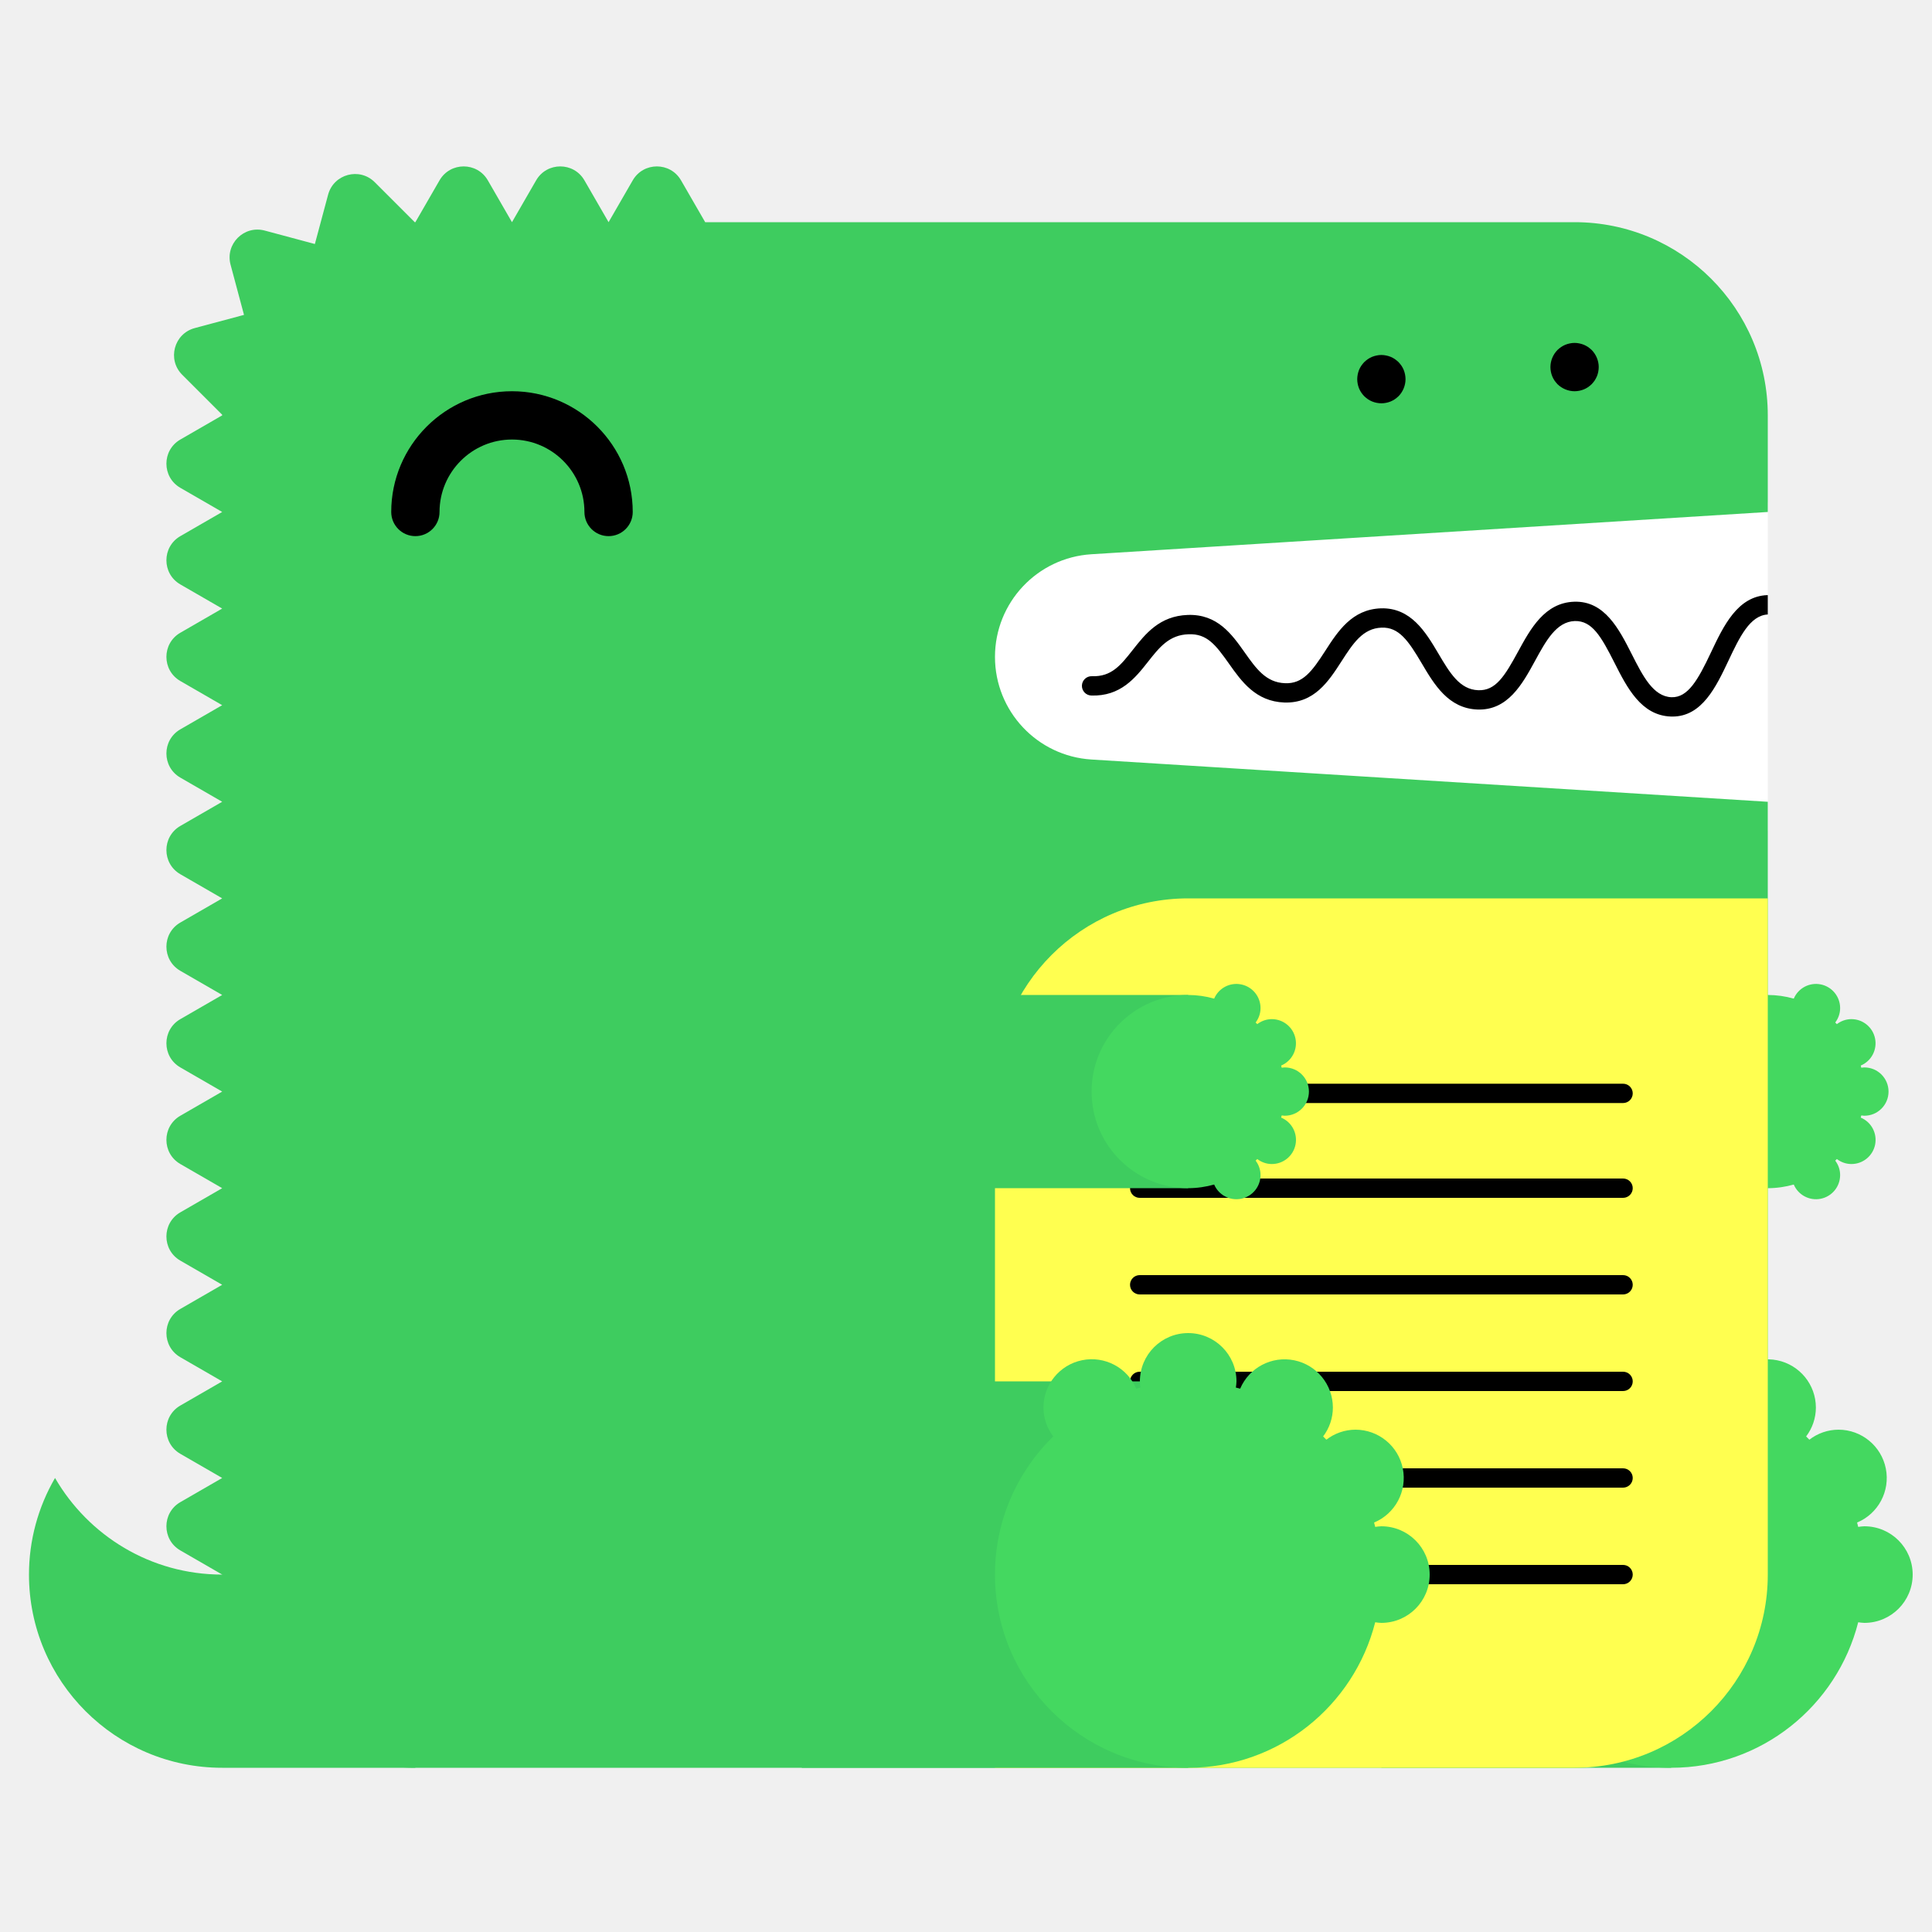
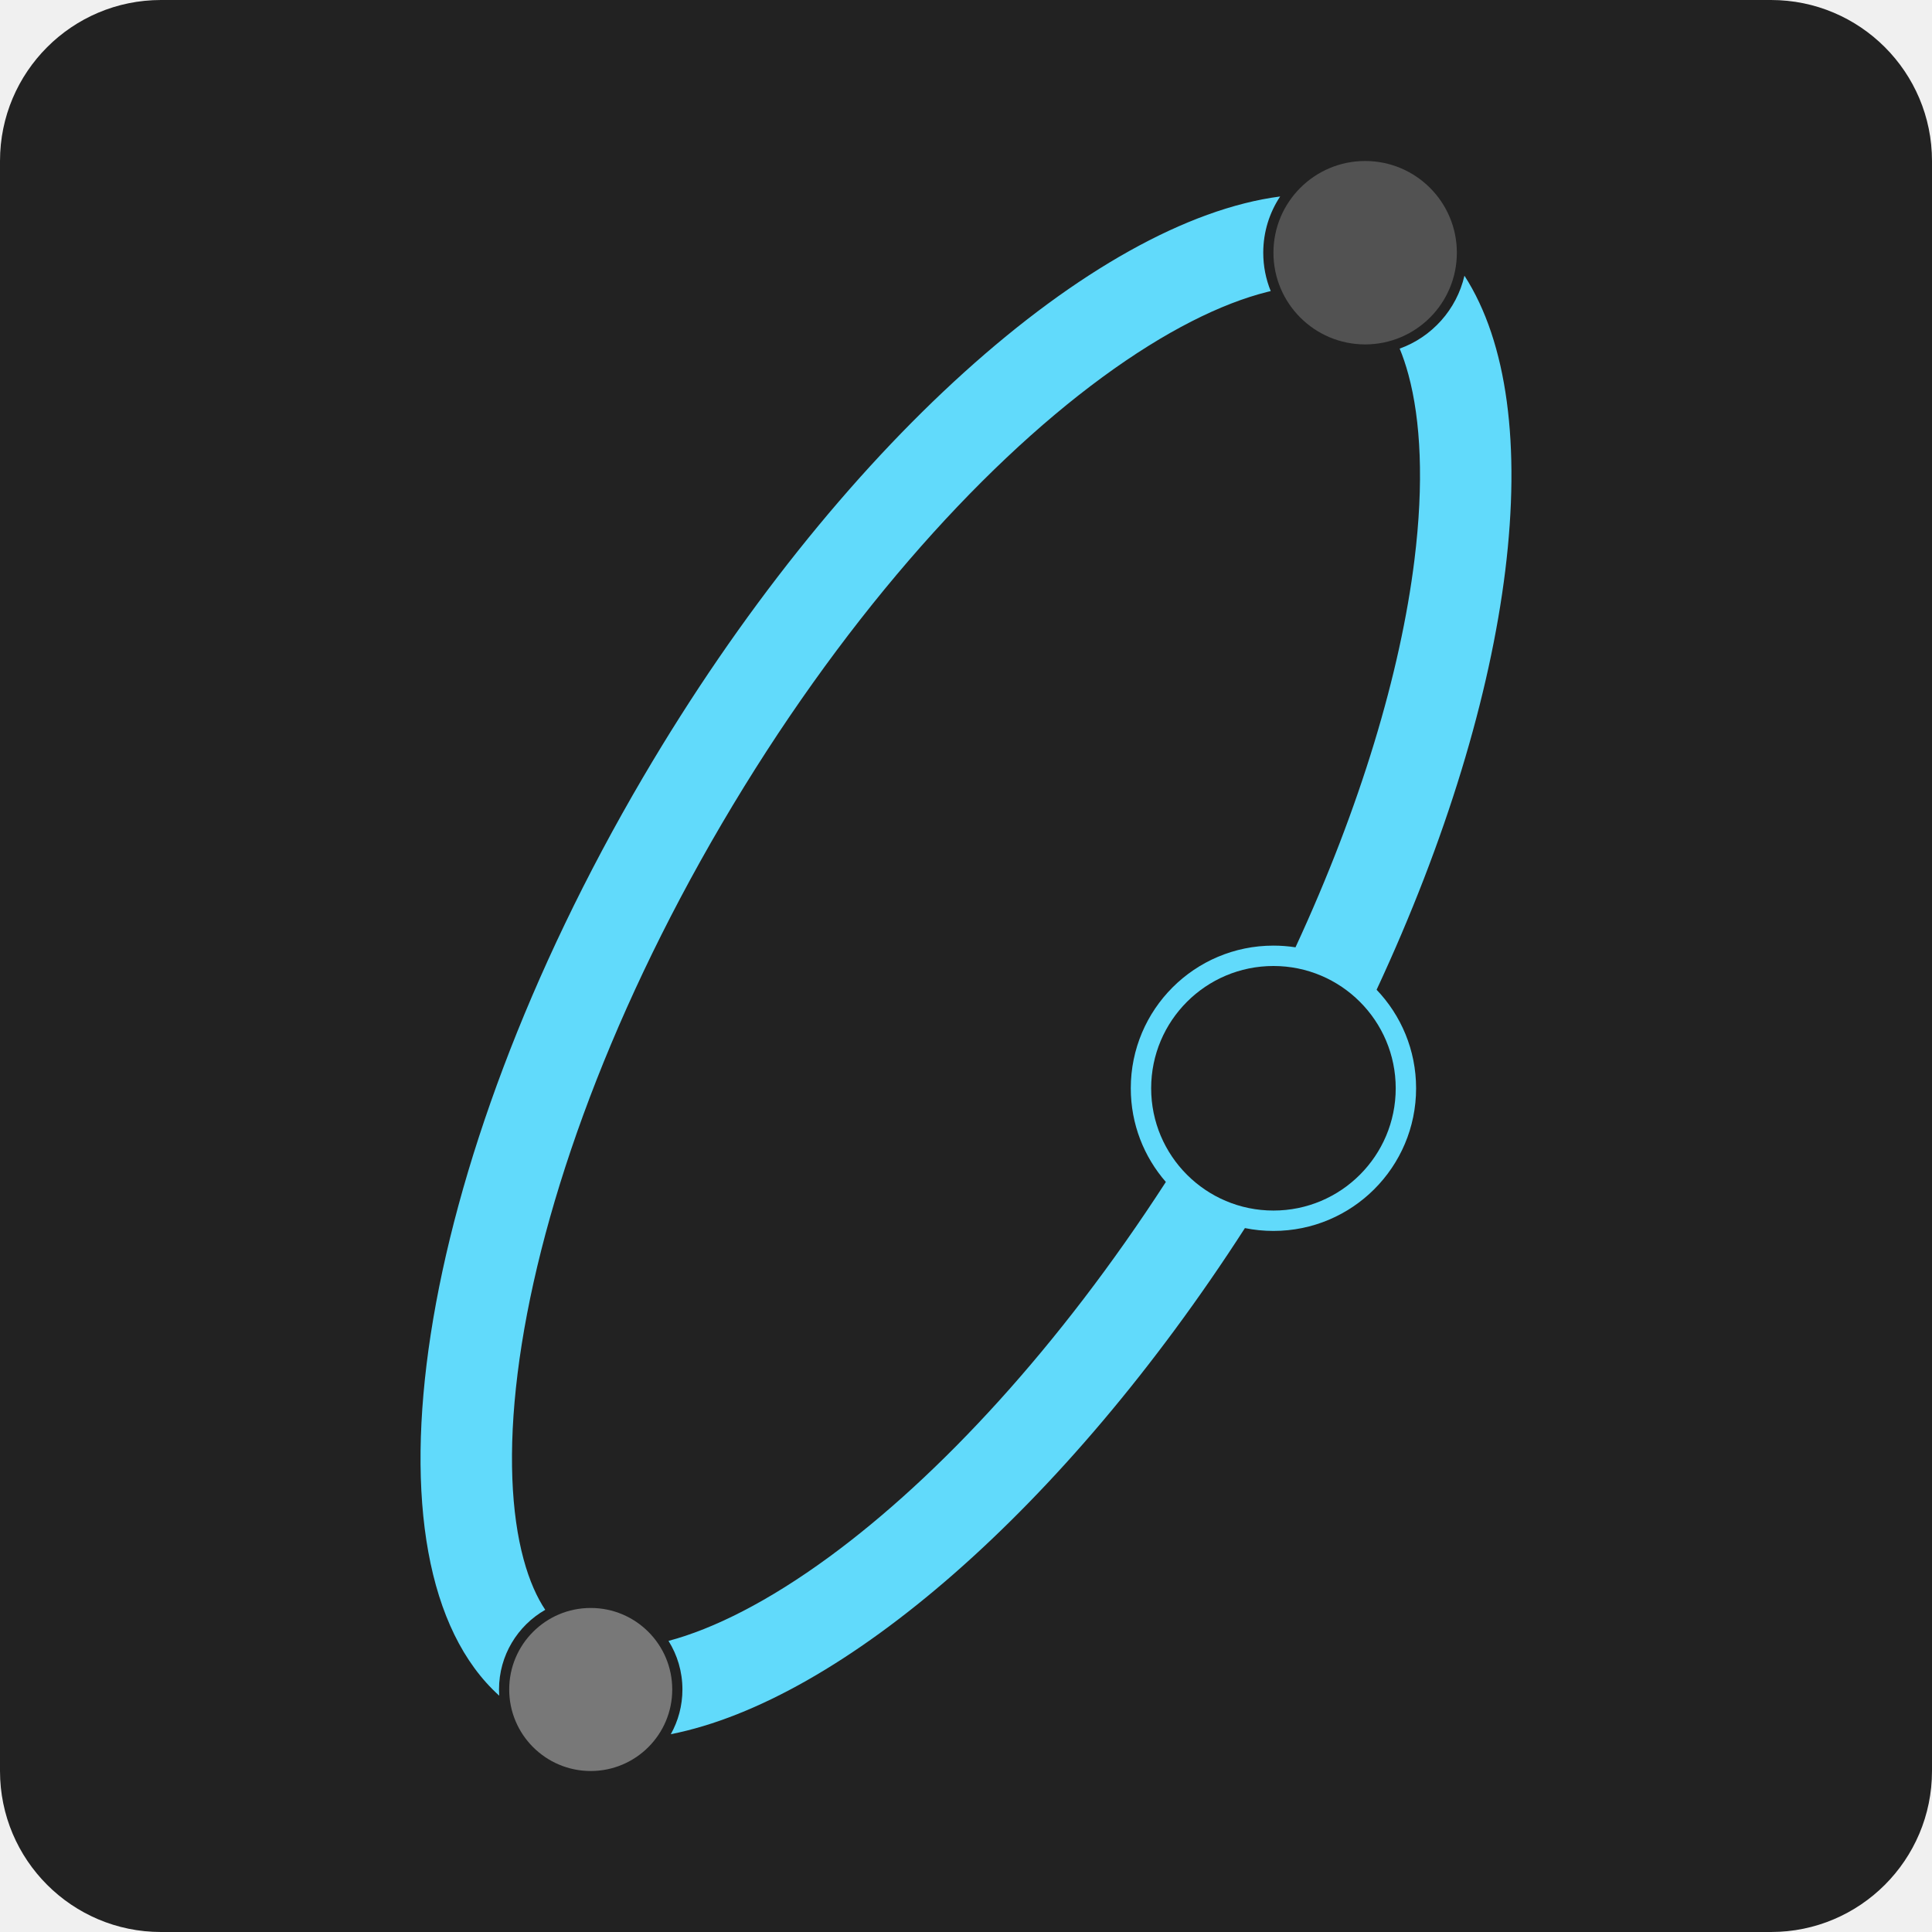
- <svg xmlns="http://www.w3.org/2000/svg" width="200" height="200" viewBox="0 0 200 200">
-   <g fill="none" fill-rule="evenodd">
-     <path fill="#FFF" d="M99 52h84v34H99z" />
-     <path d="M23 163c-7.398 0-13.843-4.027-17.303-10A19.886 19.886 0 0 0 3 163c0 11.046 8.954 20 20 20h20v-20H23z" fill="#3ECC5F" />
-     <path d="M112.98 57.376L183 53V43c0-11.046-8.954-20-20-20H73l-2.5-4.33c-1.112-1.925-3.889-1.925-5 0L63 23l-2.5-4.33c-1.111-1.925-3.889-1.925-5 0L53 23l-2.5-4.33c-1.111-1.925-3.889-1.925-5 0L43 23c-.022 0-.042.003-.065.003l-4.142-4.141c-1.57-1.571-4.252-.853-4.828 1.294l-1.369 5.104-5.192-1.392c-2.148-.575-4.111 1.389-3.535 3.536l1.39 5.193-5.102 1.367c-2.148.576-2.867 3.259-1.296 4.83l4.142 4.142c0 .021-.003.042-.003.064l-4.33 2.5c-1.925 1.111-1.925 3.889 0 5L23 53l-4.33 2.5c-1.925 1.111-1.925 3.889 0 5L23 63l-4.33 2.5c-1.925 1.111-1.925 3.889 0 5L23 73l-4.33 2.5c-1.925 1.111-1.925 3.889 0 5L23 83l-4.33 2.5c-1.925 1.111-1.925 3.889 0 5L23 93l-4.33 2.5c-1.925 1.111-1.925 3.889 0 5L23 103l-4.33 2.5c-1.925 1.111-1.925 3.889 0 5L23 113l-4.33 2.5c-1.925 1.111-1.925 3.889 0 5L23 123l-4.33 2.5c-1.925 1.111-1.925 3.889 0 5L23 133l-4.33 2.5c-1.925 1.111-1.925 3.889 0 5L23 143l-4.33 2.5c-1.925 1.111-1.925 3.889 0 5L23 153l-4.33 2.5c-1.925 1.111-1.925 3.889 0 5L23 163c0 11.046 8.954 20 20 20h120c11.046 0 20-8.954 20-20V83l-70.02-4.376A10.645 10.645 0 0 1 103 68c0-5.621 4.37-10.273 9.98-10.624" fill="#3ECC5F" />
-     <path fill="#3ECC5F" d="M143 183h30v-40h-30z" />
-     <path d="M193 158c-.219 0-.428.037-.639.064-.038-.15-.074-.301-.116-.451A5 5 0 0 0 190.32 148a4.96 4.96 0 0 0-3.016 1.036 26.531 26.531 0 0 0-.335-.336 4.955 4.955 0 0 0 1.011-2.987 5 5 0 0 0-9.599-1.959c-.148-.042-.297-.077-.445-.115.027-.211.064-.42.064-.639a5 5 0 0 0-5-5 5 5 0 0 0-5 5c0 .219.037.428.064.639-.148.038-.297.073-.445.115a4.998 4.998 0 0 0-9.599 1.959c0 1.125.384 2.151 1.011 2.987-3.717 3.632-6.031 8.693-6.031 14.3 0 11.046 8.954 20 20 20 9.339 0 17.16-6.41 19.361-15.064.211.027.42.064.639.064a5 5 0 0 0 5-5 5 5 0 0 0-5-5" fill="#44D860" />
-     <path fill="#3ECC5F" d="M153 123h30v-20h-30z" />
-     <path d="M193 115.5a2.5 2.5 0 1 0 0-5c-.109 0-.214.019-.319.032-.02-.075-.037-.15-.058-.225a2.501 2.501 0 0 0-.963-4.807c-.569 0-1.088.197-1.508.518a6.653 6.653 0 0 0-.168-.168c.314-.417.506-.931.506-1.494a2.5 2.5 0 0 0-4.8-.979A9.987 9.987 0 0 0 183 103c-5.522 0-10 4.478-10 10s4.478 10 10 10c.934 0 1.833-.138 2.69-.377a2.5 2.5 0 0 0 4.8-.979c0-.563-.192-1.077-.506-1.494.057-.055.113-.111.168-.168.42.321.939.518 1.508.518a2.5 2.5 0 0 0 .963-4.807c.021-.074.038-.15.058-.225.105.013.21.032.319.032" fill="#44D860" />
-     <path d="M63 55.5a2.5 2.5 0 0 1-2.5-2.5c0-4.136-3.364-7.5-7.5-7.5s-7.5 3.364-7.5 7.5a2.5 2.5 0 1 1-5 0c0-6.893 5.607-12.5 12.5-12.5S65.5 46.107 65.5 53a2.5 2.5 0 0 1-2.5 2.5" fill="#000" />
-     <path d="M103 183h60c11.046 0 20-8.954 20-20V93h-60c-11.046 0-20 8.954-20 20v70z" fill="#FFFF50" />
-     <path d="M168.02 124h-50.04a1 1 0 1 1 0-2h50.04a1 1 0 1 1 0 2m0 20h-50.04a1 1 0 1 1 0-2h50.04a1 1 0 1 1 0 2m0 20h-50.04a1 1 0 1 1 0-2h50.04a1 1 0 1 1 0 2m0-49.814h-50.04a1 1 0 1 1 0-2h50.04a1 1 0 1 1 0 2m0 19.814h-50.04a1 1 0 1 1 0-2h50.04a1 1 0 1 1 0 2m0 20h-50.04a1 1 0 1 1 0-2h50.04a1 1 0 1 1 0 2M183 61.611c-.012 0-.022-.006-.034-.005-3.09.105-4.552 3.196-5.842 5.923-1.346 2.85-2.387 4.703-4.093 4.647-1.889-.068-2.969-2.202-4.113-4.46-1.314-2.594-2.814-5.536-5.963-5.426-3.046.104-4.513 2.794-5.807 5.167-1.377 2.528-2.314 4.065-4.121 3.994-1.927-.07-2.951-1.805-4.136-3.813-1.321-2.236-2.848-4.75-5.936-4.664-2.994.103-4.465 2.385-5.763 4.4-1.373 2.13-2.335 3.428-4.165 3.351-1.973-.07-2.992-1.51-4.171-3.177-1.324-1.873-2.816-3.993-5.895-3.89-2.928.1-4.399 1.97-5.696 3.618-1.232 1.564-2.194 2.802-4.229 2.724a1 1 0 0 0-.072 2c3.017.101 4.545-1.8 5.872-3.487 1.177-1.496 2.193-2.787 4.193-2.855 1.926-.082 2.829 1.115 4.195 3.045 1.297 1.834 2.769 3.914 5.731 4.021 3.103.104 4.596-2.215 5.918-4.267 1.182-1.834 2.202-3.417 4.15-3.484 1.793-.067 2.769 1.35 4.145 3.681 1.297 2.197 2.766 4.686 5.787 4.796 3.125.108 4.634-2.62 5.949-5.035 1.139-2.088 2.214-4.06 4.119-4.126 1.793-.042 2.728 1.595 4.111 4.33 1.292 2.553 2.757 5.445 5.825 5.556l.169.003c3.064 0 4.518-3.075 5.805-5.794 1.139-2.41 2.217-4.68 4.067-4.773v-2z" fill="#000" />
-     <path fill="#3ECC5F" d="M83 183h40v-40H83z" />
-     <path d="M143 158c-.219 0-.428.037-.639.064-.038-.15-.074-.301-.116-.451A5 5 0 0 0 140.32 148a4.96 4.96 0 0 0-3.016 1.036 26.531 26.531 0 0 0-.335-.336 4.955 4.955 0 0 0 1.011-2.987 5 5 0 0 0-9.599-1.959c-.148-.042-.297-.077-.445-.115.027-.211.064-.42.064-.639a5 5 0 0 0-5-5 5 5 0 0 0-5 5c0 .219.037.428.064.639-.148.038-.297.073-.445.115a4.998 4.998 0 0 0-9.599 1.959c0 1.125.384 2.151 1.011 2.987-3.717 3.632-6.031 8.693-6.031 14.3 0 11.046 8.954 20 20 20 9.339 0 17.16-6.41 19.361-15.064.211.027.42.064.639.064a5 5 0 0 0 5-5 5 5 0 0 0-5-5" fill="#44D860" />
-     <path fill="#3ECC5F" d="M83 123h40v-20H83z" />
-     <path d="M133 115.5a2.5 2.5 0 1 0 0-5c-.109 0-.214.019-.319.032-.02-.075-.037-.15-.058-.225a2.501 2.501 0 0 0-.963-4.807c-.569 0-1.088.197-1.508.518a6.653 6.653 0 0 0-.168-.168c.314-.417.506-.931.506-1.494a2.5 2.5 0 0 0-4.8-.979A9.987 9.987 0 0 0 123 103c-5.522 0-10 4.478-10 10s4.478 10 10 10c.934 0 1.833-.138 2.69-.377a2.5 2.5 0 0 0 4.8-.979c0-.563-.192-1.077-.506-1.494.057-.055.113-.111.168-.168.42.321.939.518 1.508.518a2.5 2.5 0 0 0 .963-4.807c.021-.074.038-.15.058-.225.105.013.21.032.319.032" fill="#44D860" />
-     <path d="M143 41.75c-.16 0-.33-.02-.49-.05a2.52 2.52 0 0 1-.47-.14c-.15-.06-.29-.14-.431-.23-.13-.09-.259-.2-.38-.31-.109-.12-.219-.24-.309-.38s-.17-.28-.231-.43a2.619 2.619 0 0 1-.189-.96c0-.16.02-.33.05-.49.03-.16.08-.31.139-.47.061-.15.141-.29.231-.43.09-.13.2-.26.309-.38.121-.11.25-.22.38-.31.141-.09.281-.17.431-.23.149-.06.31-.11.47-.14.32-.07.65-.07.98 0 .159.03.32.08.47.14.149.06.29.14.43.23.13.09.259.2.38.31.11.12.22.25.31.38.09.14.17.28.23.43.06.16.11.31.14.47.029.16.05.33.05.49 0 .66-.271 1.31-.73 1.77-.121.11-.25.22-.38.31-.14.09-.281.17-.43.23a2.565 2.565 0 0 1-.96.19m20-1.25c-.66 0-1.3-.27-1.771-.73a3.802 3.802 0 0 1-.309-.38c-.09-.14-.17-.28-.231-.43a2.619 2.619 0 0 1-.189-.96c0-.66.27-1.3.729-1.77.121-.11.25-.22.38-.31.141-.09.281-.17.431-.23.149-.06.31-.11.47-.14.32-.07.66-.07.98 0 .159.03.32.08.47.14.149.06.29.14.43.23.13.09.259.2.38.31.459.47.73 1.11.73 1.77 0 .16-.021.33-.05.49-.03.16-.08.32-.14.47-.07.15-.14.29-.23.43-.09.13-.2.26-.31.38-.121.11-.25.22-.38.31-.14.09-.281.17-.43.23a2.565 2.565 0 0 1-.96.19" fill="#000" />
-   </g>
+ <svg xmlns="http://www.w3.org/2000/svg" width="3000" height="3000" viewBox="0 0 3000 3000" fill="none">
+   <rect width="3000" height="3000" rx="250" fill="#222222" />
+   <path fill-rule="evenodd" clip-rule="evenodd" d="M2273.98 428.102C2261.85 480.709 2223.49 523.286 2173.41 541.319C2178.35 553.258 2182.92 566.673 2187 581.742C2206.12 652.388 2211.25 749.475 2196.29 869.881C2174.67 1043.98 2112.89 1252.17 2011.63 1470.98C2000.47 1469.25 1989.03 1468.35 1977.39 1468.35C1855.05 1468.35 1755.87 1567.53 1755.87 1689.87C1755.87 1745.55 1776.41 1796.43 1810.33 1835.35C1645.1 2090.69 1459.12 2291.74 1288.04 2417.21C1193 2486.91 1107.94 2529.34 1038.06 2547.97C1051.75 2569.85 1059.67 2595.71 1059.67 2623.42C1059.67 2648.63 1053.12 2672.32 1041.62 2692.86C1306.29 2640.57 1652.51 2342.62 1933.11 1906.97C1947.42 1909.87 1962.22 1911.39 1977.39 1911.39C2099.73 1911.39 2198.91 1812.22 2198.91 1689.87C2198.91 1630.54 2175.58 1576.65 2137.59 1536.88C2354.48 1071.09 2408.08 635.975 2273.98 428.102ZM1973.17 451.992C1971.48 452.39 1969.78 452.803 1968.06 453.233C1897.06 470.972 1809.79 513.827 1711.95 585.582C1516.69 728.783 1302.02 970.43 1120.95 1278.9C939.884 1587.37 833.546 1892.61 803.698 2132.91C788.743 2253.31 793.867 2350.4 812.992 2421.05C822.181 2454.98 833.851 2480.53 846.649 2499.72C803.76 2524.26 774.859 2570.46 774.859 2623.42C774.859 2626.65 774.967 2629.87 775.179 2633.05C550.298 2430.06 642.216 1813.98 998.49 1207.02C1299.56 694.101 1698.36 342.841 1987.82 305.084C1971.23 330.111 1961.57 360.129 1961.57 392.405C1961.57 413.484 1965.69 433.601 1973.17 451.992Z" fill="#61DAFB" />
+   <circle cx="917.266" cy="2623.42" r="126.582" fill="#787878" />
+   <circle cx="2119.8" cy="392.405" r="142.405" fill="#525252" />
+   <circle cx="1977.39" cy="1689.87" r="189.873" fill="#222222" />
</svg>
